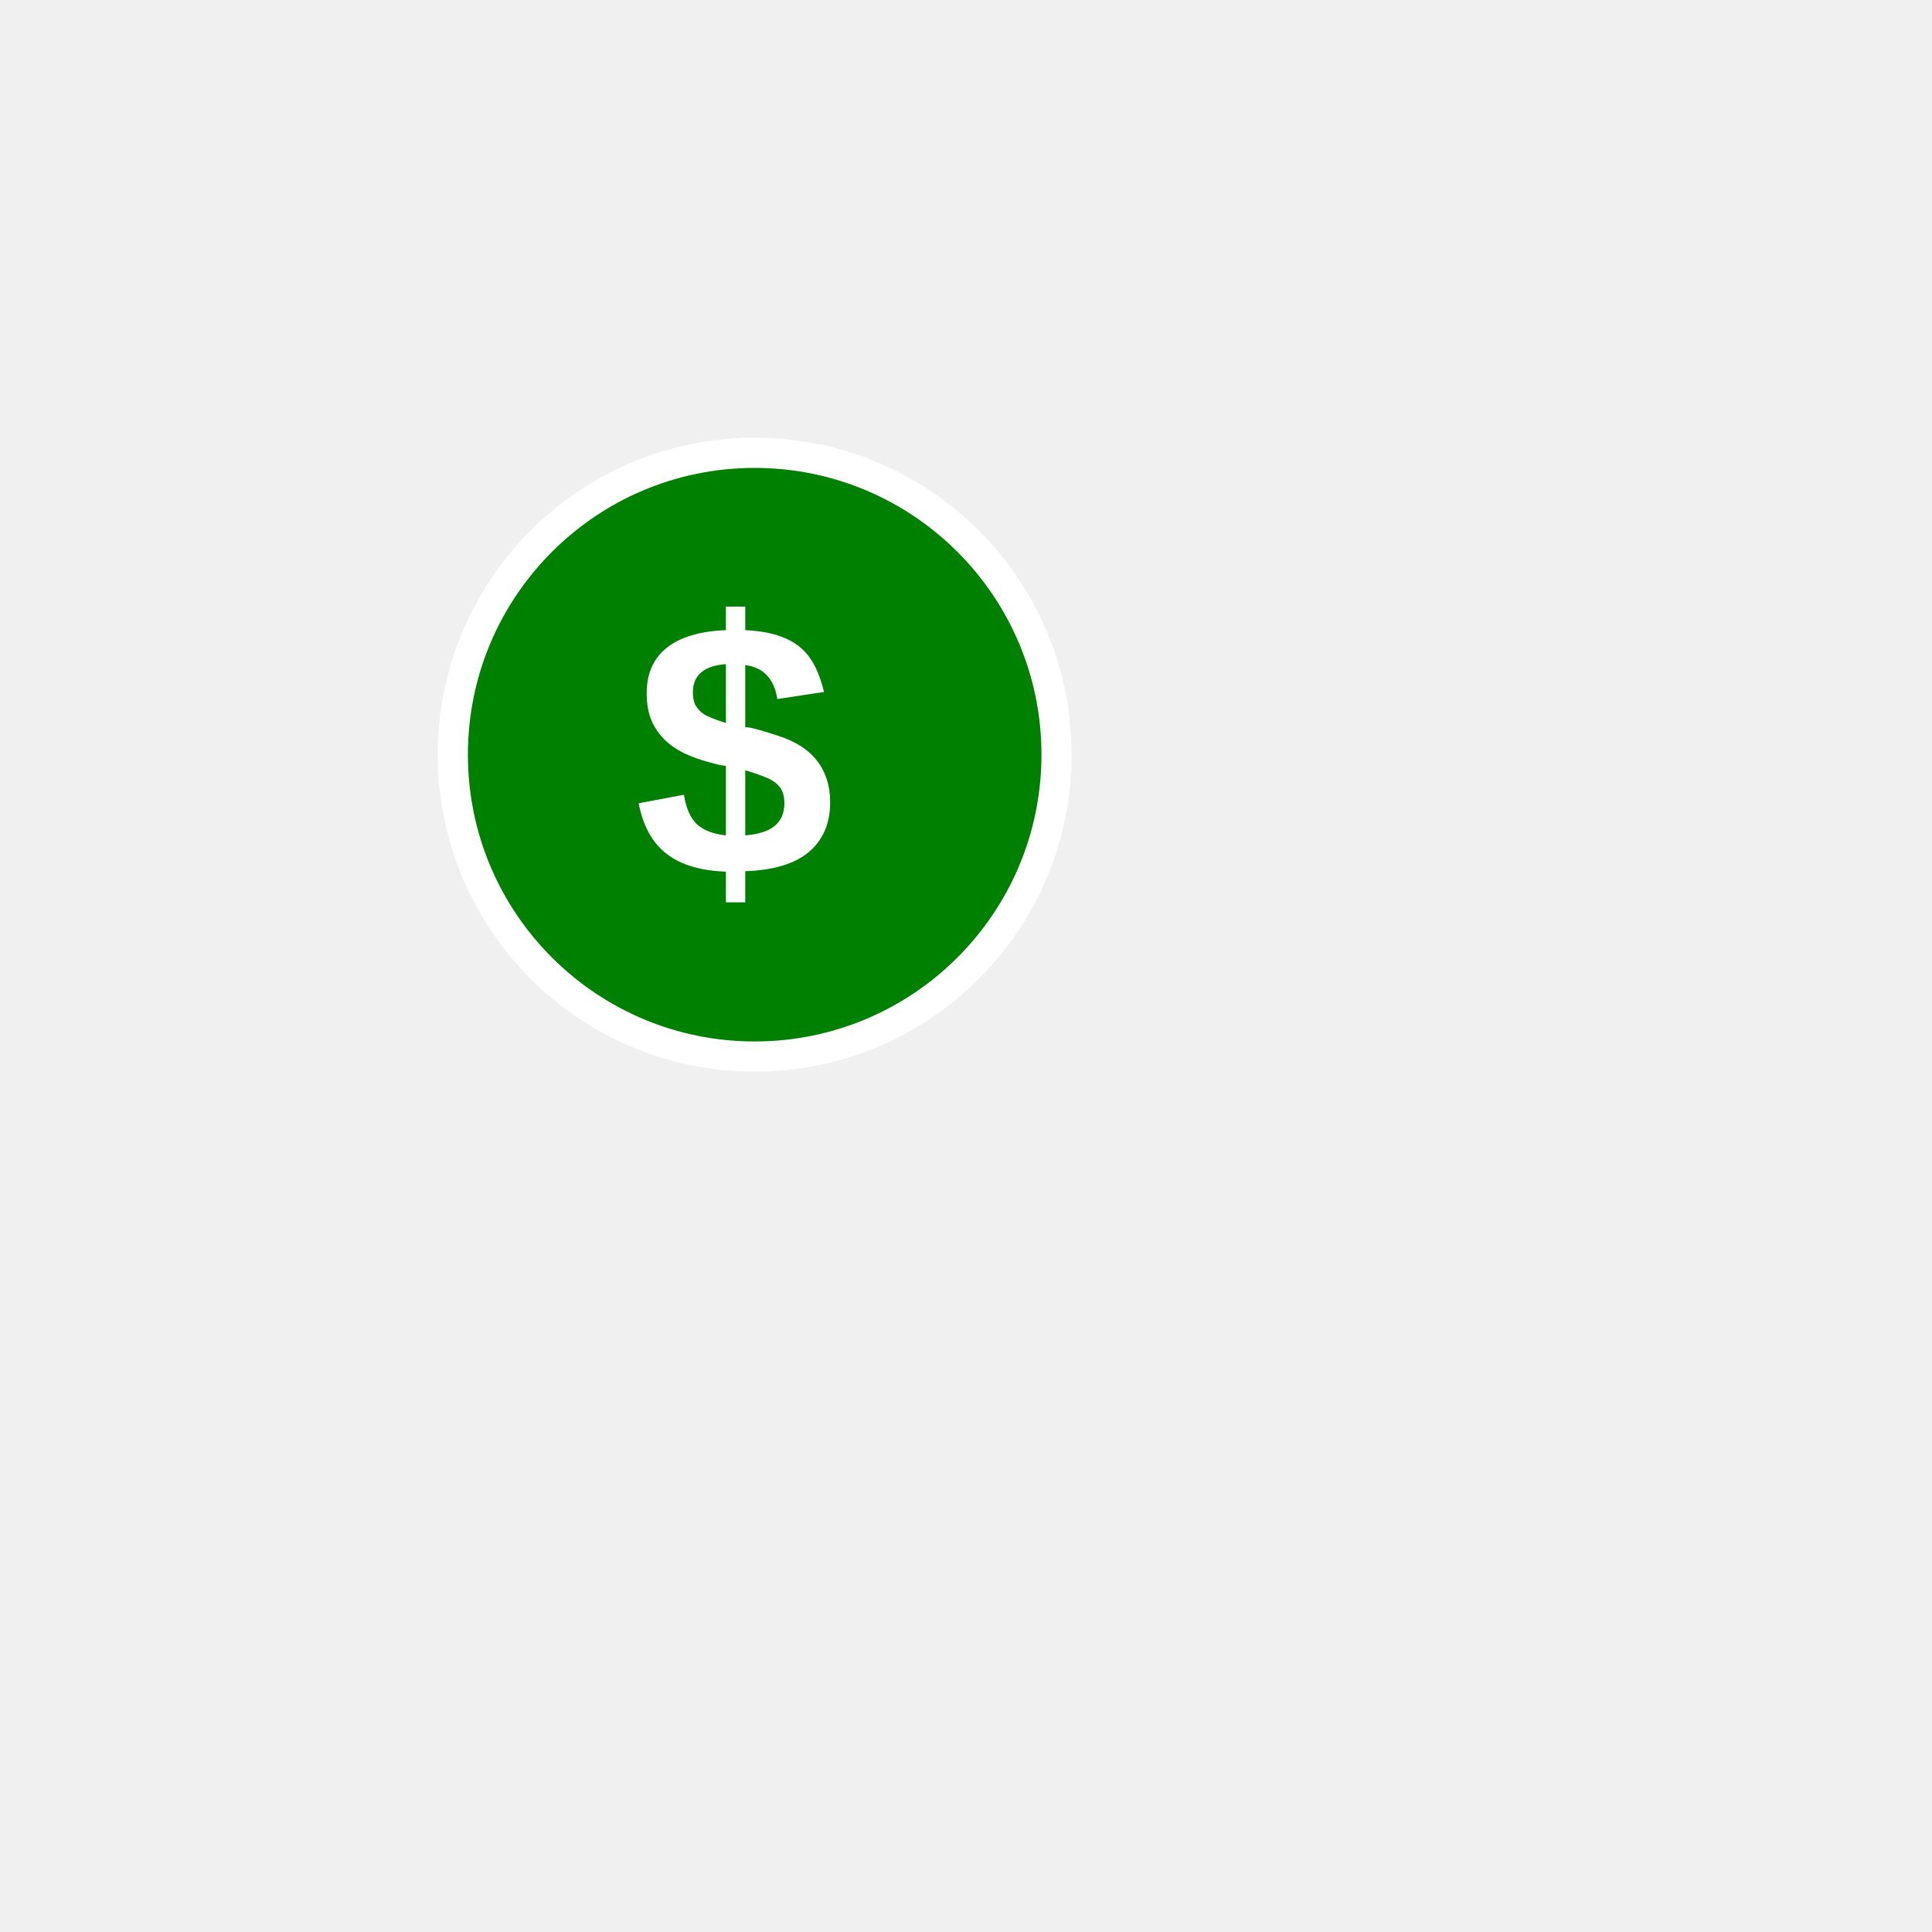
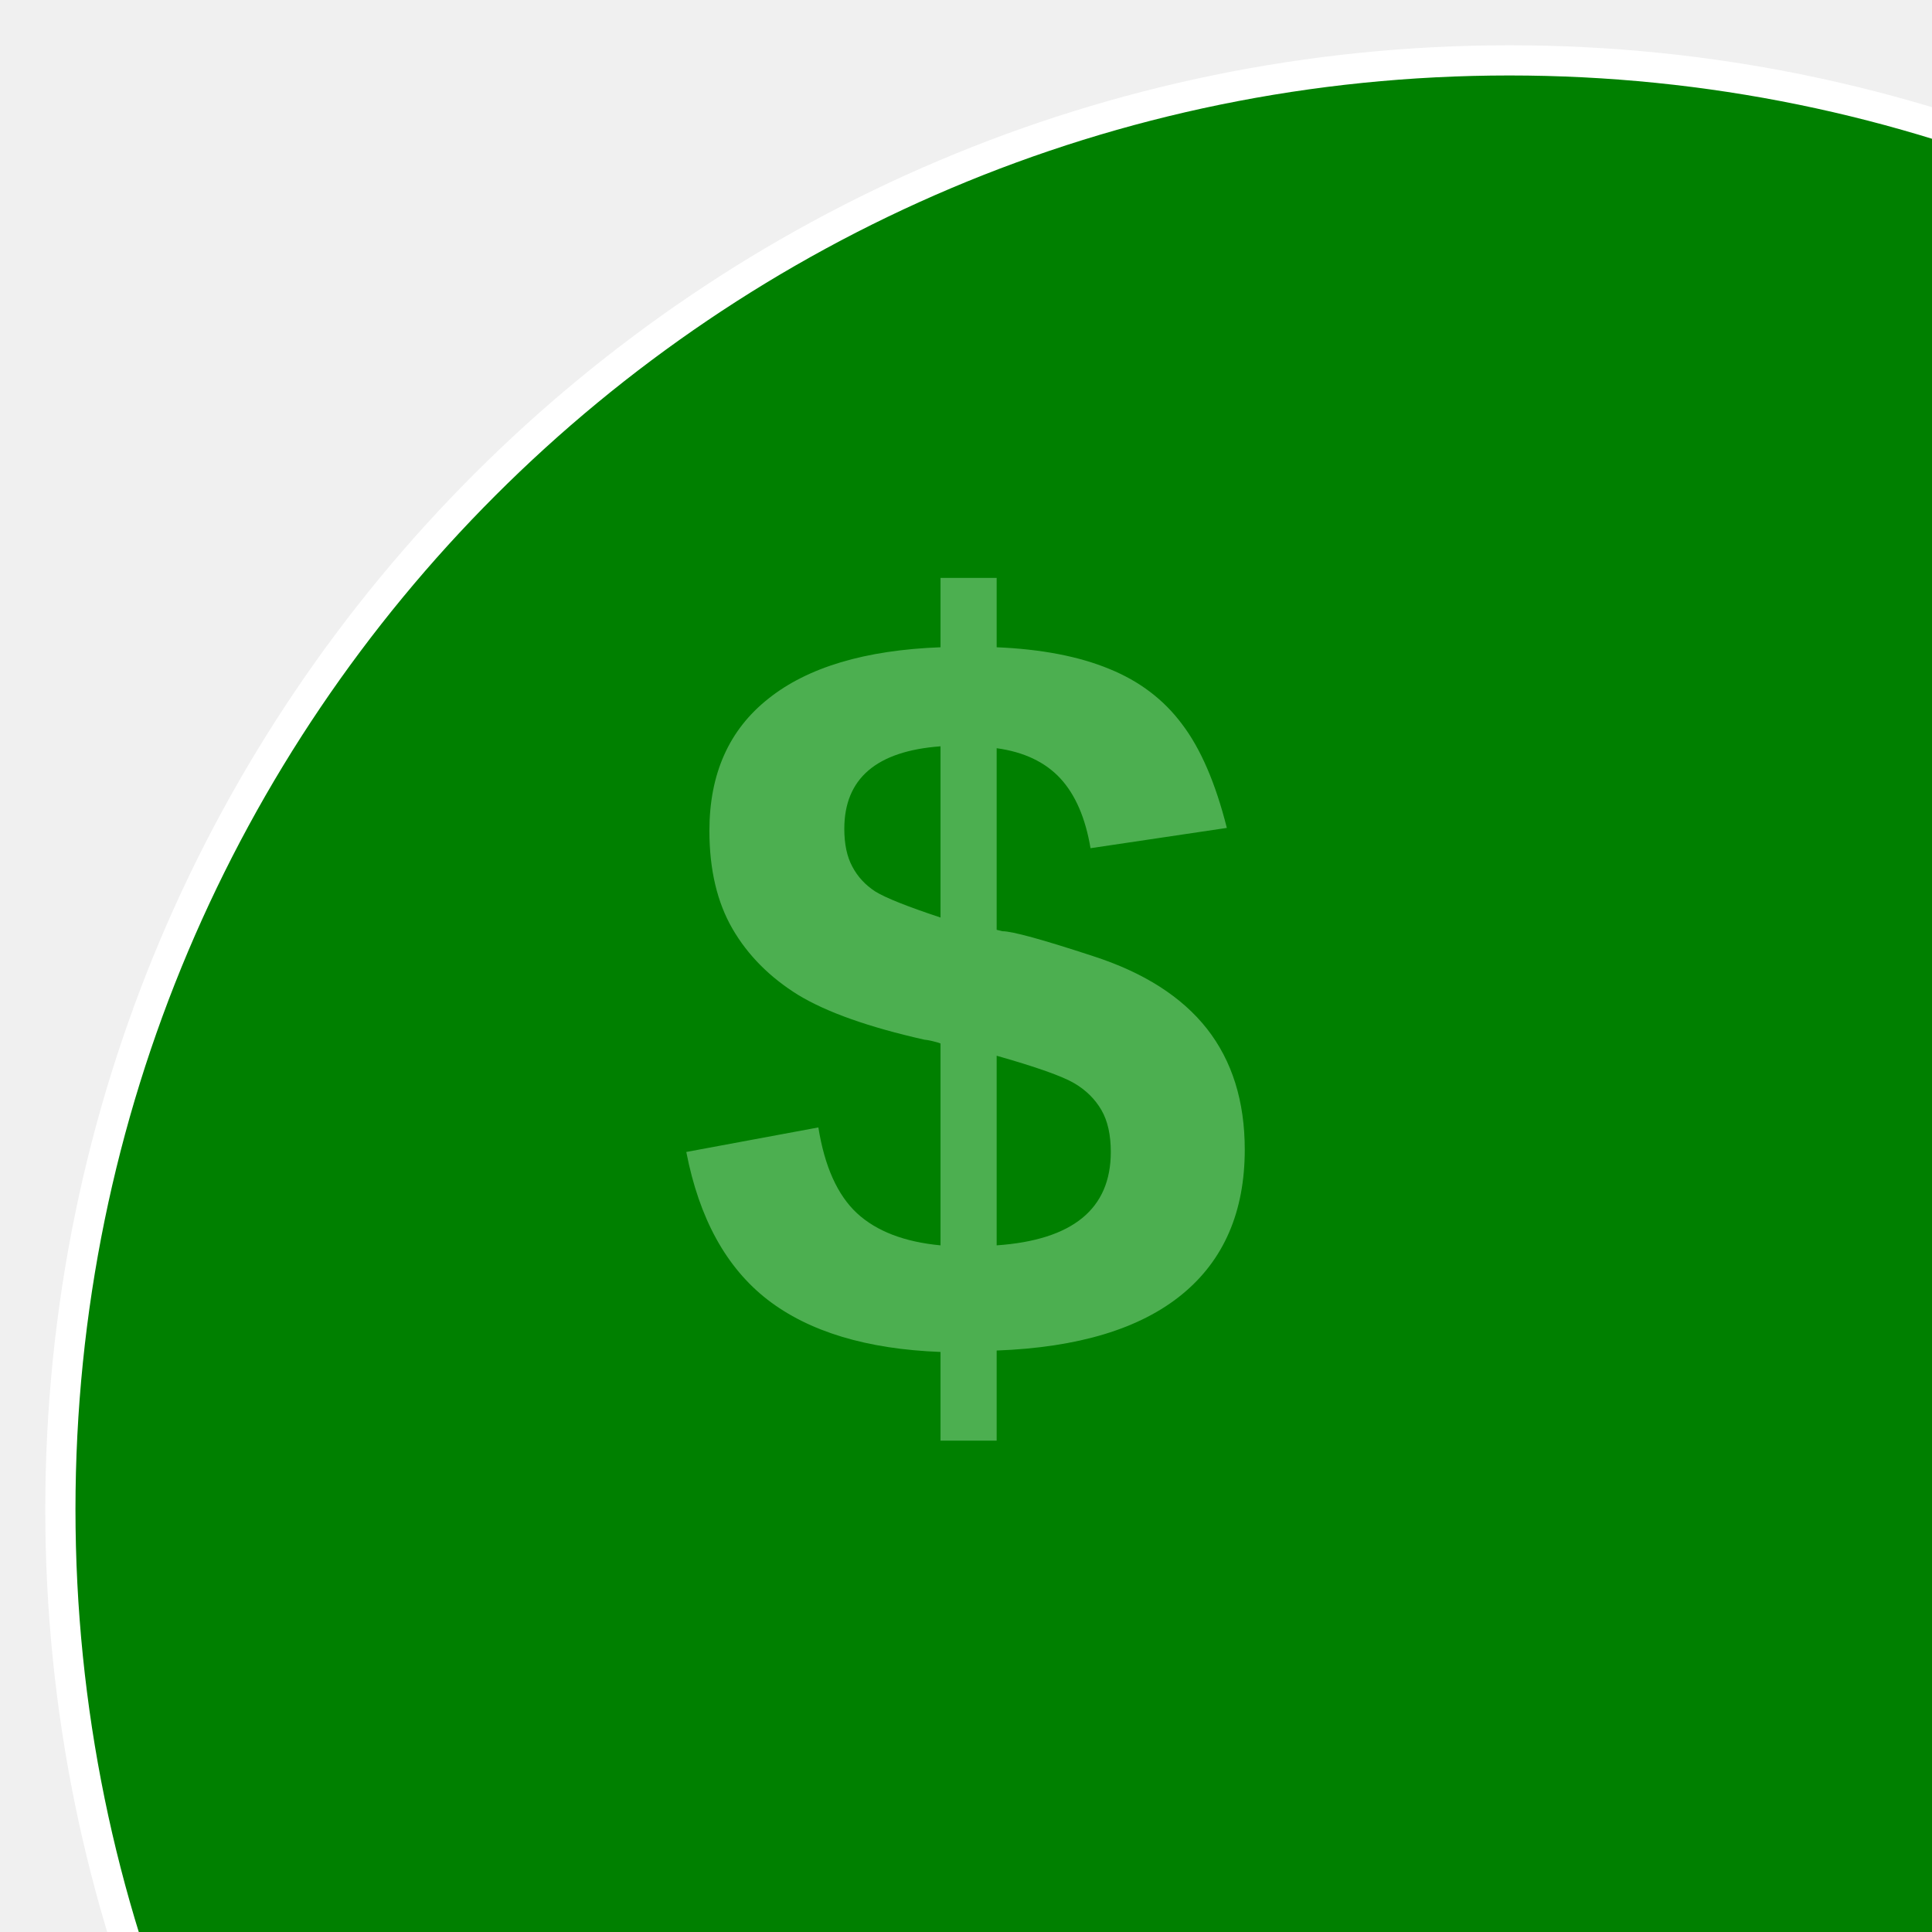
<svg xmlns="http://www.w3.org/2000/svg" width="64" height="64" viewBox="0 0 64 64">
-   <circle cx="25" cy="25" r="10" fill="green" stroke="white" strokeWidth="2" />
-   <text x="21" y="29" font-family="Arial" font-size="12" fill="white" font-weight="bold">$</text>
+   <circle cx="50" cy="50" r="48" fill="green" stroke="white" troke-width="4" />
+   <text x="50%" y="55%" font-size="35" font-weight="bold" fill="#4CAF50" font-family="Arial, sans-serif" text-anchor="middle" dominant-baseline="middle">$</text>
</svg>
